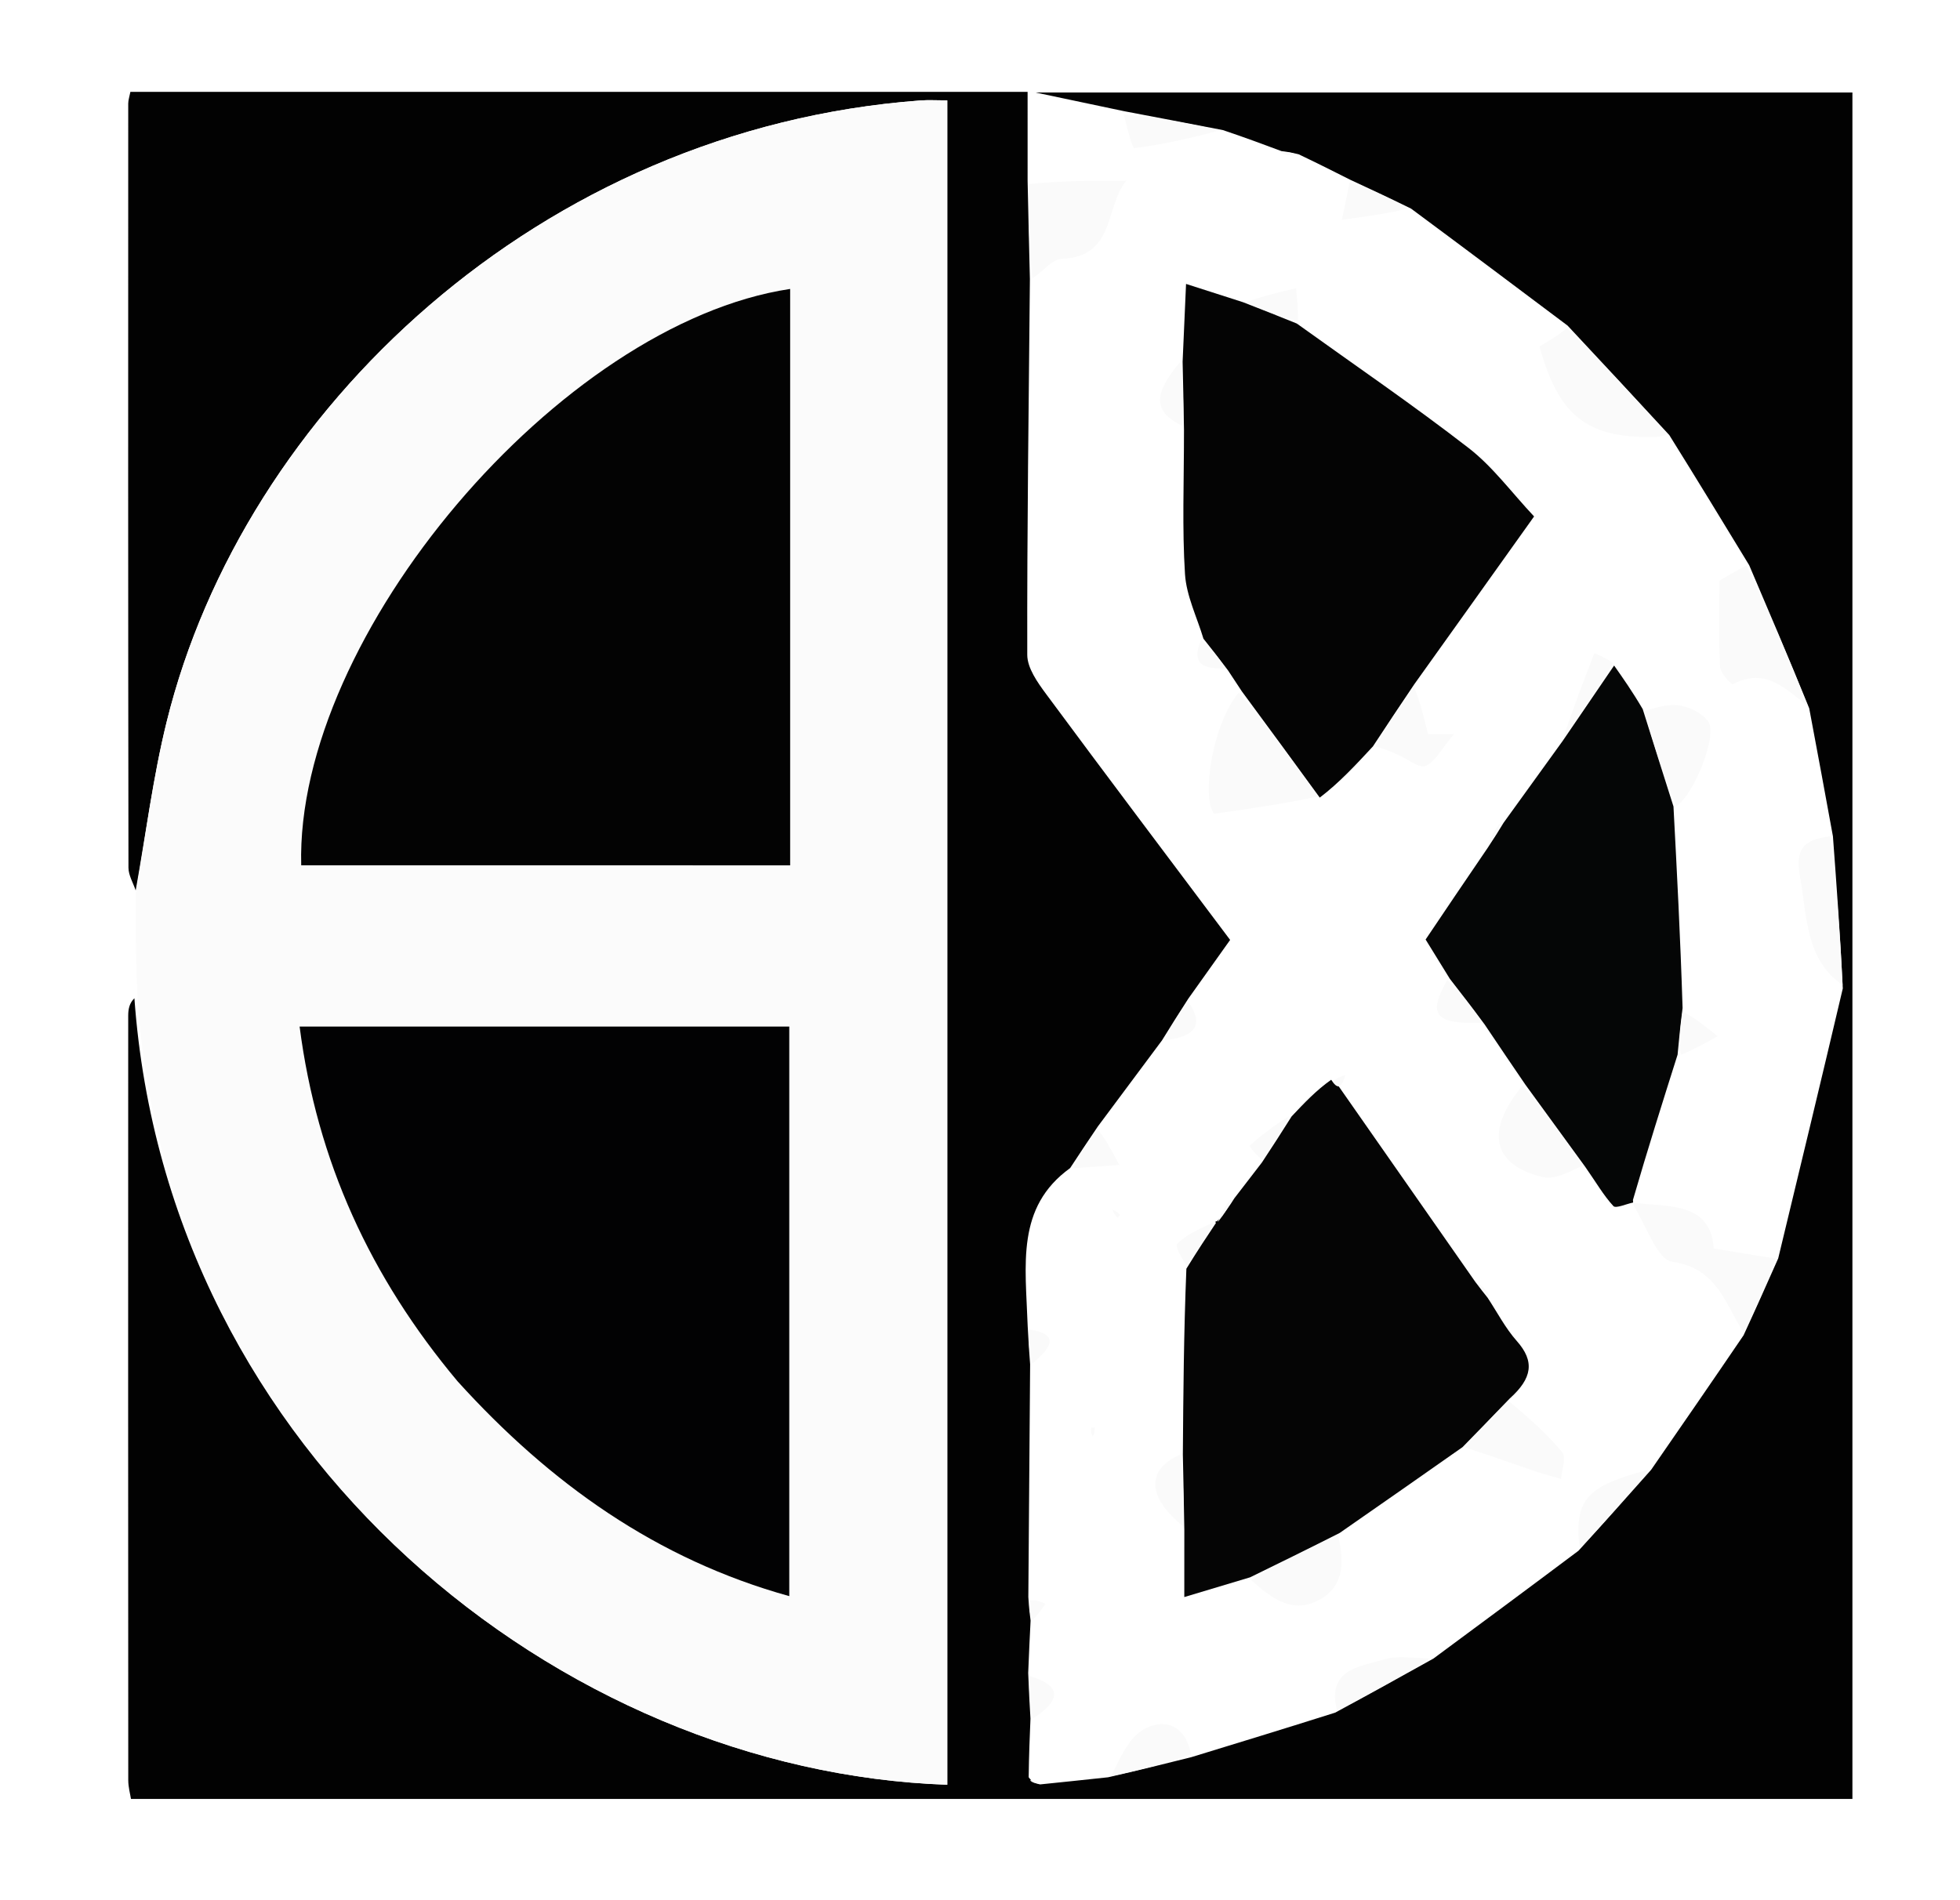
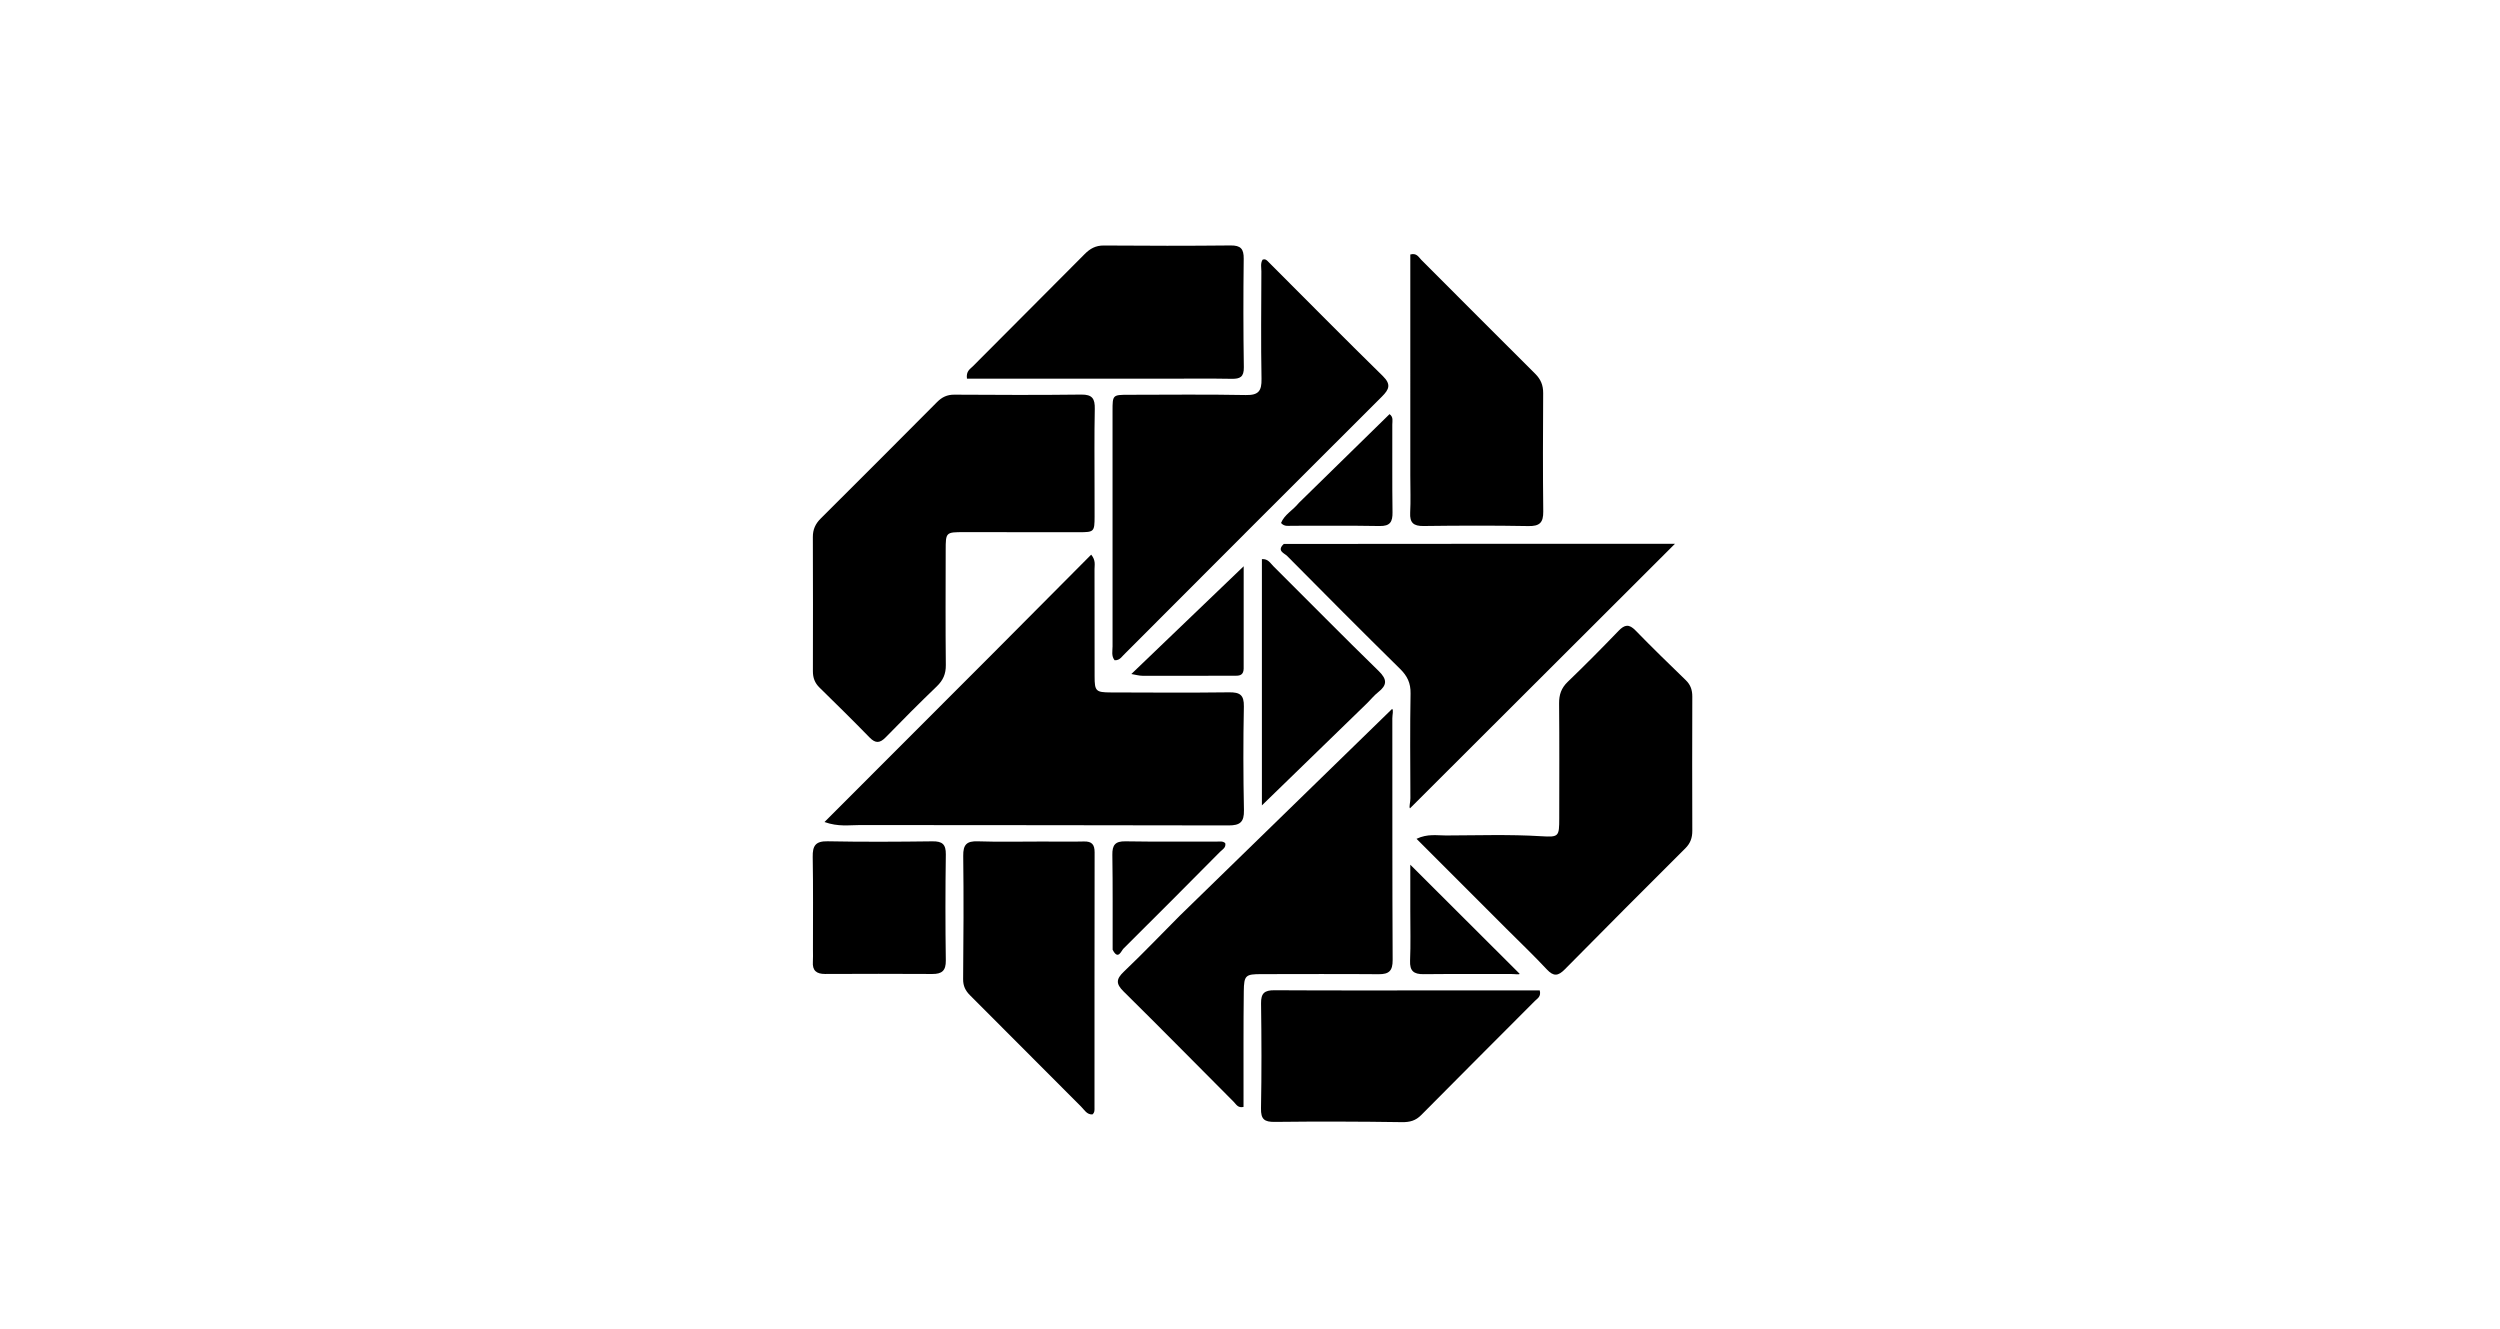
- <svg xmlns="http://www.w3.org/2000/svg" version="1.1" id="Layer_1" x="0px" y="0px" width="100%" viewBox="0 0 260 252" enable-background="new 0 0 260 252" xml:space="preserve">
-   <path fill="#020202" opacity="1" stroke="none" d=" M154.14,138.043   C151.426,141.686 148.712,145.33 145.628,149.468   C144.157,151.637 143.056,153.31 141.955,154.984   C134.749,160.191 136.047,167.784 136.325,175.94   C136.437,178.201 136.543,179.61 136.65,181.02   C136.572,191.041 136.495,201.062 136.412,211.893   C136.508,213.475 136.61,214.248 136.712,215.02   C136.608,217.06 136.505,219.1 136.394,221.968   C136.49,224.54 136.593,226.283 136.696,228.026   C136.596,230.401 136.496,232.775 136.456,235.812   C137.004,236.568 137.492,236.664 137.98,236.759   C140.722,236.477 143.464,236.195 146.982,235.815   C151.186,234.858 154.615,233.999 158.043,233.141   C164.191,231.26 170.339,229.38 177.107,227.239   C181.869,224.672 186.011,222.365 190.153,220.059   C196.407,215.433 202.66,210.808 209.388,205.759   C212.917,201.894 215.974,198.452 219.031,195.011   C223.014,189.248 226.997,183.485 231.29,177.169   C233.028,173.399 234.456,170.182 235.885,166.964   C238.7,155.299 241.516,143.633 244.454,131.147   C244.099,123.87 243.621,117.414 243.143,110.957   C242.152,105.538 241.16,100.119 239.998,93.979   C237.23,87.169 234.632,81.079 232.034,74.99   C228.631,69.399 225.229,63.808 221.439,57.729   C216.682,52.561 212.312,47.88 207.942,43.199   C201.201,38.136 194.461,33.074 187.185,27.681   C184.122,26.177 181.594,25.003 179.066,23.829   C176.99,22.78 174.913,21.731 172.268,20.471   C171.133,20.19 170.566,20.121 169.999,20.052   C167.644,19.174 165.289,18.295 162.229,17.262   C157.381,16.322 153.239,15.536 149.097,14.749   C145.614,14.014 142.131,13.28 137.349,12.27   C174.249,12.27 209.851,12.27 245.729,12.27   C245.729,87.617 245.729,162.994 245.729,238.688   C169.801,238.688 93.757,238.688 17.374,238.688   C17.277,238.048 17.014,237.125 17.014,236.202   C16.993,202.387 16.996,168.572 17.008,134.757   C17.008,133.932 17.146,133.108 17.829,132.451   C22.191,193.141 74.375,235.04 125.659,236.803   C125.659,162.415 125.659,88.035 125.659,13.321   C124.302,13.321 123.178,13.248 122.066,13.331   C71.604,17.099 32.279,54.519 22.108,95.774   C20.296,103.121 19.347,110.682 17.999,118.144   C17.666,117.141 17.043,116.139 17.041,115.136   C16.991,81.337 16.998,47.537 17.01,13.738   C17.011,13.278 17.176,12.818 17.296,12.19   C56.784,12.19 96.166,12.19 136.314,12.19   C136.314,15.888 136.314,19.488 136.315,23.983   C136.417,28.925 136.518,32.972 136.619,37.02   C136.464,53.644 136.233,70.27 136.27,86.894   C136.274,88.632 137.628,90.542 138.761,92.073   C146.767,102.898 154.879,113.644 163.18,124.712   C161.412,127.202 159.707,129.604 157.637,132.498   C156.228,134.675 155.184,136.359 154.14,138.043  z" />
-   <path fill="#FBFBFB" opacity="1" stroke="none" d=" M17.995,118.598   C19.347,110.682 20.296,103.121 22.108,95.774   C32.279,54.519 71.604,17.099 122.066,13.331   C123.178,13.248 124.302,13.321 125.659,13.321   C125.659,88.035 125.659,162.415 125.659,236.803   C74.375,235.04 22.191,193.141 18.231,132.258   C18.013,127.615 18.003,123.334 17.995,118.598  M99.336,114.818   C101.108,114.818 102.88,114.818 104.817,114.818   C104.817,88.924 104.817,63.645 104.817,38.336   C74.303,42.926 39.154,84.371 39.955,114.808   C59.424,114.808 78.898,114.808 99.336,114.818  M60.95,183.533   C72.994,196.85 87.125,206.898 104.7,211.779   C104.7,186.446 104.7,161.394 104.7,136.207   C82.951,136.207 61.538,136.207 39.744,136.207   C42.047,154.074 49.135,169.472 60.95,183.533  z" />
-   <path fill="#050505" opacity="1" stroke="none" d=" M194.014,192.005   C188.769,195.684 183.525,199.363 177.707,203.399   C173.366,205.598 169.598,207.44 165.829,209.282   C163.054,210.115 160.28,210.948 157.101,211.901   C157.101,209.011 157.101,206.439 157.104,202.99   C157.04,199.074 156.975,196.036 156.909,192.998   C156.969,184.986 157.028,176.974 157.377,168.335   C158.878,165.892 160.09,164.076 161.302,162.26   C161.302,162.26 161.062,162.052 161.439,162.033   C162.457,161.007 163.099,159.999 163.741,158.991   C164.838,157.567 165.934,156.143 167.401,154.236   C168.959,151.878 170.147,150.004 171.336,148.13   C172.971,146.392 174.607,144.655 176.588,143.265   C177.035,143.938 177.255,144.118 177.594,144.153   C183.532,152.657 189.469,161.161 195.716,170.101   C196.461,171.084 196.897,171.632 197.333,172.181   C198.609,174.109 199.686,176.214 201.206,177.925   C203.604,180.623 203.272,182.86 200.27,185.557   C197.897,188.029 195.956,190.017 194.014,192.005  z" />
-   <path fill="#040404" opacity="1" stroke="none" d=" M156.877,47.997   C157.021,44.727 157.165,41.458 157.333,37.671   C159.877,38.488 162.056,39.187 164.899,40.1   C167.717,41.185 169.872,42.057 172.027,42.929   C179.649,48.408 187.413,53.706 194.829,59.452   C198.032,61.934 200.515,65.345 203.502,68.523   C198.155,76.023 193.079,83.146 187.629,90.76   C185.544,93.847 183.832,96.442 182.12,99.038   C179.873,101.463 177.627,103.889 175.069,105.827   C171.417,100.803 168.076,96.268 164.736,91.732   C164.235,90.976 163.735,90.219 162.901,88.948   C161.592,87.203 160.617,85.974 159.641,84.745   C158.787,81.891 157.378,79.073 157.193,76.176   C156.805,70.113 157.062,64.009 157.059,57.022   C157.002,53.413 156.939,50.705 156.877,47.997  z" />
-   <path fill="#050606" opacity="1" stroke="none" d=" M216.621,159.559   C215.726,159.741 214.344,160.374 214.023,160.026   C212.723,158.62 211.748,156.911 210.279,154.811   C207.377,150.832 204.85,147.356 202.322,143.88   C200.639,141.409 198.955,138.938 196.941,135.927   C195.185,133.55 193.758,131.714 192.331,129.877   C191.304,128.212 190.277,126.547 189.112,124.657   C191.699,120.814 194.336,116.896 197.346,112.493   C198.298,111.06 198.878,110.112 199.457,109.164   C201.949,105.715 204.44,102.266 207.29,98.313   C209.805,94.641 211.96,91.473 214.116,88.305   C215.318,90.012 216.521,91.719 217.913,94.09   C219.399,98.837 220.695,102.92 221.992,107.002   C222.448,115.649 222.905,124.295 223.2,133.747   C222.872,136.348 222.704,138.143 222.537,139.938   C220.546,146.231 218.555,152.524 216.614,159.216   C216.663,159.616 216.621,159.559 216.621,159.559  z" />
-   <path fill="#FAFAFA" opacity="1" stroke="none" d=" M164.335,91.889   C168.076,96.268 171.417,100.803 174.815,105.671   C170.402,106.64 165.931,107.277 161.052,107.972   C159.369,105.868 160.777,96.115 164.335,91.889  z" />
-   <path fill="#FAFAFA" opacity="1" stroke="none" d=" M207.873,43.538   C212.312,47.88 216.682,52.561 221.146,57.574   C220.576,57.934 219.913,57.978 219.249,57.987   C210.479,58.105 206.718,55.118 204.227,45.954   C205.398,45.274 206.601,44.576 207.873,43.538  z" />
-   <path fill="#FAFAFA" opacity="1" stroke="none" d=" M231.679,75.027   C234.632,81.079 237.23,87.169 239.802,93.632   C236.932,91.552 234.317,88.434 229.847,90.794   C229.706,90.869 228.22,89.324 228.174,88.488   C227.978,84.974 228.091,81.443 228.091,77.058   C228.562,76.767 229.943,75.916 231.679,75.027  z" />
-   <path fill="#FAFAFA" opacity="1" stroke="none" d=" M216.735,159.992   C216.621,159.559 216.663,159.616 216.636,159.586   C221.37,160.146 226.925,159.47 227.329,165.65   C230.291,166.148 232.728,166.558 235.525,166.966   C234.456,170.182 233.028,173.399 231.319,176.814   C228.818,173.046 227.879,168.296 221.806,167.403   C219.854,167.116 218.485,162.864 216.735,159.992  z" />
-   <path fill="#FAFAFA" opacity="1" stroke="none" d=" M136.936,36.937   C136.518,32.972 136.417,28.925 136.447,24.429   C140.591,23.98 144.605,23.98 149.391,23.98   C146.5,27.639 147.968,34.064 140.799,34.344   C139.586,34.392 138.434,35.978 136.936,36.937  z" />
-   <path fill="#FAFAFA" opacity="1" stroke="none" d=" M242.758,110.973   C243.621,117.414 244.099,123.87 244.421,130.705   C239.462,127.242 239.744,121.629 238.771,116.306   C238.122,112.756 239.144,111.394 242.758,110.973  z" />
-   <path fill="#FAFAFA" opacity="1" stroke="none" d=" M201.969,144.038   C204.85,147.356 207.377,150.832 209.975,154.646   C208.25,155.424 206.287,156.565 204.684,156.185   C197.992,154.598 196.945,150.103 201.969,144.038  z" />
-   <path fill="#FAFAFA" opacity="1" stroke="none" d=" M222.348,106.965   C220.695,102.92 219.399,98.837 218.112,94.375   C219.738,93.84 221.42,93.34 222.954,93.629   C224.309,93.883 225.972,94.723 226.655,95.827   C227.788,97.657 224.708,105.522 222.348,106.965  z" />
-   <path fill="#FAFAFA" opacity="1" stroke="none" d=" M194.364,192.046   C195.956,190.017 197.897,188.029 200.109,185.887   C202.699,188.025 205.164,190.196 207.238,192.691   C207.797,193.363 207.17,195.022 207.087,196.227   C205.979,195.904 204.856,195.623 203.765,195.25   C200.741,194.216 197.73,193.143 194.364,192.046  z" />
-   <path fill="#FAFAFA" opacity="1" stroke="none" d=" M165.97,209.652   C169.598,207.44 173.366,205.598 177.483,203.635   C178.208,206.866 178.56,210.332 175.003,212.273   C171.497,214.187 168.736,212.135 165.97,209.652  z" />
-   <path fill="#FAFAFA" opacity="1" stroke="none" d=" M182.492,99.037   C183.832,96.442 185.544,93.847 187.549,91.098   C188.335,92.943 188.829,94.942 189.439,97.414   C189.418,97.414 190.458,97.414 192.867,97.414   C191.198,99.394 190.393,101.075 189.108,101.617   C188.258,101.976 186.721,100.697 185.488,100.159   C184.616,99.778 183.739,99.409 182.492,99.037  z" />
-   <path fill="#FAFAFA" opacity="1" stroke="none" d=" M157.995,232.754   C154.615,233.999 151.186,234.858 147.373,235.667   C148.506,233.514 149.602,230.689 151.649,229.494   C154.137,228.042 157.149,228.547 157.995,232.754  z" />
-   <path fill="#FAFAFA" opacity="1" stroke="none" d=" M189.702,220.037   C186.011,222.365 181.869,224.672 177.364,226.982   C175.954,221.41 180.432,221.122 183.846,220.125   C185.516,219.637 187.442,220.024 189.702,220.037  z" />
-   <path fill="#FAFAFA" opacity="1" stroke="none" d=" M149.07,15.184   C153.239,15.536 157.381,16.322 161.842,17.284   C158.28,18.255 154.411,19.148 150.491,19.655   C150.188,19.695 149.534,17.027 149.07,15.184  z" />
-   <path fill="#FAFAFA" opacity="1" stroke="none" d=" M218.644,195.011   C215.974,198.452 212.917,201.894 209.543,205.487   C208.819,199.001 210.34,197.212 218.644,195.011  z" />
-   <path fill="#FAFAFA" opacity="1" stroke="none" d=" M156.529,193.005   C156.975,196.036 157.04,199.074 157.003,202.557   C152.226,198.732 151.948,195.032 156.529,193.005  z" />
-   <path fill="#FAFAFA" opacity="1" stroke="none" d=" M213.976,87.981   C211.96,91.473 209.805,94.641 207.353,97.977   C208.538,94.318 210.019,90.49 211.5,86.662   C212.279,86.993 213.057,87.325 213.976,87.981  z" />
-   <path fill="#FAFAFA" opacity="1" stroke="none" d=" M172.182,42.584   C169.872,42.057 167.717,41.185 165.281,40.102   C167.307,39.342 169.616,38.792 171.924,38.243   C172.062,39.575 172.2,40.907 172.182,42.584  z" />
-   <path fill="#FAFAFA" opacity="1" stroke="none" d=" M179.014,24.21   C181.594,25.003 184.122,26.177 186.836,27.639   C184.302,28.299 181.581,28.671 178.011,29.159   C178.419,27.202 178.691,25.896 179.014,24.21  z" />
-   <path fill="#FAFAFA" opacity="1" stroke="none" d=" M222.962,139.957   C222.704,138.143 222.872,136.348 223.199,134.205   C224.859,135.067 226.36,136.278 227.861,137.489   C226.37,138.318 224.878,139.146 222.962,139.957  z" />
-   <path fill="#FAFAFA" opacity="1" stroke="none" d=" M191.994,130.022   C193.758,131.714 195.185,133.55 196.685,135.697   C190.404,135.938 189.304,134.678 191.994,130.022  z" />
-   <path fill="#FAFAFA" opacity="1" stroke="none" d=" M156.521,48.069   C156.939,50.705 157.002,53.413 156.962,56.562   C153.026,54.695 152.849,52.448 156.521,48.069  z" />
-   <path fill="#FAFAFA" opacity="1" stroke="none" d=" M142.374,154.99   C143.056,153.31 144.157,151.637 145.551,149.792   C146.576,150.995 147.309,152.369 148.479,154.564   C146.116,154.743 144.455,154.87 142.374,154.99  z" />
-   <path fill="#FAFAFA" opacity="1" stroke="none" d=" M137.015,228.003   C136.593,226.283 136.49,224.54 136.54,222.384   C140.787,223.56 140.881,225.577 137.015,228.003  z" />
-   <path fill="#FAFAFA" opacity="1" stroke="none" d=" M160.929,162.211   C160.09,164.076 158.878,165.892 157.381,167.868   C156.757,166.981 155.836,165.337 156.185,164.997   C157.405,163.809 159.064,163.071 160.929,162.211  z" />
-   <path fill="#FAFAFA" opacity="1" stroke="none" d=" M170.969,148.115   C170.147,150.004 168.959,151.878 167.481,153.907   C166.694,153.351 165.694,152.086 165.773,152.014   C167.308,150.626 168.968,149.378 170.969,148.115  z" />
-   <path fill="#FAFAFA" opacity="1" stroke="none" d=" M154.51,138.027   C155.184,136.359 156.228,134.675 157.562,132.822   C159.959,136.158 158.297,137.571 154.51,138.027  z" />
-   <path fill="#FAFAFA" opacity="1" stroke="none" d=" M136.958,180.931   C136.543,179.61 136.437,178.201 136.463,176.384   C140.853,177.041 139.266,178.913 136.958,180.931  z" />
-   <path fill="#FAFAFA" opacity="1" stroke="none" d=" M159.322,84.888   C160.617,85.974 161.592,87.203 162.643,88.721   C160.409,88.683 157.749,88.685 159.322,84.888  z" />
-   <path fill="#FAFAFA" opacity="1" stroke="none" d=" M136.983,214.944   C136.61,214.248 136.508,213.475 136.561,212.337   C137.374,212.243 138.033,212.514 138.692,212.786   C138.213,213.48 137.734,214.174 136.983,214.944  z" />
-   <path fill="#FAFAFA" opacity="1" stroke="none" d=" M163.37,159.004   C163.099,159.999 162.457,161.007 161.545,162.152   C161.849,161.198 162.424,160.107 163.37,159.004  z" />
-   <path fill="#FAFAFA" opacity="1" stroke="none" d=" M199.056,109.161   C198.878,110.112 198.298,111.06 197.422,112.166   C197.636,111.269 198.145,110.213 199.056,109.161  z" />
-   <path fill="#FAFAFA" opacity="1" stroke="none" d=" M197.652,172.054   C196.897,171.632 196.461,171.084 196.007,170.27   C196.65,170.645 197.311,171.286 197.652,172.054  z" />
-   <path fill="#FAFAFA" opacity="1" stroke="none" d=" M144.954,190.607   C144.712,190.21 144.714,189.815 144.744,189.422   C144.745,189.411 145.051,189.423 145.215,189.425   C145.211,189.82 145.207,190.215 144.954,190.607  z" />
-   <path fill="#FAFAFA" opacity="1" stroke="none" d=" M177.864,144.023   C177.255,144.118 177.035,143.938 176.933,143.389   C177.44,142.987 177.947,142.809 178.454,142.632   C178.347,143.052 178.241,143.473 177.864,144.023  z" />
-   <path fill="#FAFAFA" opacity="1" stroke="none" d=" M147.608,160.534   C148.058,160.65 148.335,160.933 148.589,161.235   C148.596,161.243 148.368,161.448 148.25,161.561   C147.977,161.275 147.704,160.989 147.608,160.534  z" />
-   <path fill="#FAFAFA" opacity="1" stroke="none" d=" M170.043,20.359   C170.566,20.121 171.133,20.19 171.907,20.464   C171.439,20.667 170.763,20.666 170.043,20.359  z" />
-   <path fill="#FAFAFA" opacity="1" stroke="none" d=" M137.882,236.593   C137.492,236.664 137.004,236.568 136.632,236.224   C137.094,236.125 137.439,236.276 137.882,236.593  z" />
-   <path fill="#030303" opacity="1" stroke="none" d=" M98.854,114.813   C78.898,114.808 59.424,114.808 39.955,114.808   C39.154,84.371 74.303,42.926 104.817,38.336   C104.817,63.645 104.817,88.924 104.817,114.818   C102.88,114.818 101.108,114.818 98.854,114.813  z" />
-   <path fill="#020203" opacity="1" stroke="none" d=" M60.702,183.279   C49.135,169.472 42.047,154.074 39.744,136.207   C61.538,136.207 82.951,136.207 104.7,136.207   C104.7,161.394 104.7,186.446 104.7,211.779   C87.125,206.898 72.994,196.85 60.702,183.279  z" />
+ <svg xmlns="http://www.w3.org/2000/svg" version="1.1" id="Layer_1" x="0px" y="0px" width="100%" viewBox="0 0 1024 544" enable-background="new 0 0 1024 544" xml:space="preserve">
+   <path fill="#000000" opacity="1" stroke="none" d=" M406.673,267.673   C420.233,254.052 433.536,240.674 446.946,227.188   C448.888,229.513 448.309,231.413 448.315,233.152   C448.366,247.808 448.325,262.464 448.352,277.12   C448.362,283.08 448.86,283.603 454.968,283.623   C471.123,283.675 487.28,283.784 503.432,283.578   C507.852,283.522 509.583,284.622 509.488,289.393   C509.208,303.544 509.227,317.708 509.522,331.859   C509.624,336.755 507.899,338.109 503.202,338.096   C452.905,337.958 402.607,338.013 352.31,337.94   C347.898,337.933 343.382,338.738 337.711,336.701   C360.982,313.403 383.699,290.66 406.673,267.673  z" />
+   <path fill="#000000" opacity="1" stroke="none" d=" M448.328,200.998   C448.334,204.83 448.35,208.163 448.343,211.496   C448.33,217.829 448.17,217.996 441.939,217.994   C426.274,217.988 410.609,217.966 394.944,217.964   C387.4,217.963 387.363,217.987 387.353,225.392   C387.331,241.057 387.241,256.723 387.41,272.386   C387.45,276.041 386.297,278.649 383.701,281.144   C376.613,287.956 369.673,294.925 362.816,301.97   C360.458,304.393 358.66,304.619 356.201,302.096   C349.456,295.176 342.575,288.386 335.664,281.629   C333.725,279.733 332.956,277.606 332.963,274.943   C333.008,256.611 333.013,238.28 332.944,219.949   C332.932,216.895 333.985,214.557 336.132,212.419   C352.074,196.547 367.972,180.63 383.832,164.676   C385.831,162.666 387.95,161.64 390.874,161.658   C408.205,161.76 425.538,161.845 442.867,161.621   C447.438,161.562 448.509,163.316 448.422,167.504   C448.192,178.498 448.334,189.5 448.328,200.998  z" />
+   <path fill="#000000" opacity="1" stroke="none" d=" M461.231,267.276   C459.646,268.657 458.826,270.572 456.551,270.441   C455.126,268.701 455.706,266.631 455.704,264.732   C455.669,232.592 455.682,200.452 455.696,168.313   C455.699,161.735 455.722,161.712 462.356,161.706   C478.342,161.69 494.333,161.5 510.313,161.809   C515.51,161.909 516.81,160.126 516.716,155.194   C516.438,140.546 516.614,125.888 516.66,111.234   C516.665,109.619 516.223,107.922 517.133,106.384   C518.379,105.849 519.047,106.777 519.704,107.434   C535.248,122.966 550.677,138.616 566.368,153.997   C569.878,157.438 569.037,159.453 566.018,162.462   C531.112,197.253 496.306,232.145 461.231,267.276  z" />
+   <path fill="#000000" opacity="1" stroke="none" d=" M483.153,375.153   C512.323,346.743 541.241,318.581 570.224,290.356   C570.848,290.959 570.295,292.716 570.297,294.281   C570.337,327.268 570.257,360.256 570.428,393.243   C570.45,397.677 568.922,399.068 564.692,399.033   C548.699,398.904 532.705,398.988 516.711,399.001   C510.196,399.007 509.539,399.422 509.455,406.064   C509.276,420.223 509.367,434.386 509.349,448.547   C509.346,450.174 509.348,451.802 509.348,453.394   C507.056,453.937 506.337,452.321 505.37,451.351   C490.307,436.257 475.358,421.047 460.183,406.066   C457.013,402.937 457.163,401.019 460.298,398.027   C468.007,390.668 475.388,382.966 483.153,375.153  z" />
+   <path fill="#000000" opacity="1" stroke="none" d=" M525.83,222.804   C579.802,222.738 633.36,222.738 686.065,222.738   C650.022,258.724 613.808,294.88 577.53,331.1   C577.034,330.593 577.707,328.669 577.7,326.96   C577.639,312.643 577.513,298.322 577.765,284.009   C577.84,279.781 576.427,276.885 573.486,273.99   C557.946,258.689 542.555,243.235 527.217,227.732   C526.067,226.57 522.818,225.637 525.83,222.804  z" />
+   <path fill="#000000" opacity="1" stroke="none" d=" M616.807,380.187   C604.584,367.959 592.611,355.982 580.211,343.577   C584.716,341.426 588.607,342.219 592.264,342.209   C605.255,342.176 618.253,341.719 631.244,342.515   C638.522,342.96 638.661,342.682 638.666,335.128   C638.676,319.463 638.751,303.796 638.607,288.132   C638.574,284.546 639.503,281.82 642.138,279.282   C649.219,272.462 656.147,265.479 662.961,258.392   C665.455,255.799 667.263,255.514 669.91,258.238   C676.644,265.169 683.582,271.903 690.523,278.628   C692.482,280.527 693.174,282.668 693.166,285.327   C693.109,303.659 693.102,321.992 693.166,340.324   C693.176,343.169 692.384,345.407 690.328,347.457   C673.808,363.933 657.318,380.439 640.935,397.051   C638.242,399.781 636.369,400.056 633.616,397.107   C628.274,391.385 622.596,385.976 616.807,380.187  z" />
+   <path fill="#000000" opacity="1" stroke="none" d=" M478,155.104   C450.319,155.104 423.138,155.104 396.066,155.104   C395.648,151.996 397.361,151.163 398.459,150.059   C413.714,134.717 429.03,119.434 444.271,104.078   C446.49,101.842 448.779,100.536 452.112,100.562   C469.421,100.694 486.733,100.722 504.042,100.537   C508.207,100.493 509.474,101.926 509.424,106.007   C509.246,120.819 509.246,135.636 509.475,150.446   C509.536,154.41 507.936,155.224 504.465,155.161   C495.812,155.004 487.155,155.106 478,155.104  z" />
+   <path fill="#000000" opacity="1" stroke="none" d=" M596,405.667   C607.939,405.666 619.379,405.666 630.676,405.666   C631.317,408.232 629.703,408.968 628.723,409.952   C613.208,425.541 597.621,441.06 582.157,456.699   C579.834,459.049 577.472,459.678 574.189,459.63   C556.864,459.373 539.531,459.324 522.206,459.53   C517.877,459.582 516.42,458.479 516.506,453.98   C516.779,439.655 516.73,425.32 516.529,410.993   C516.47,406.808 517.941,405.581 522.017,405.605   C546.511,405.748 571.006,405.671 596,405.667  z" />
+   <path fill="#000000" opacity="1" stroke="none" d=" M577.662,195   C577.661,164.381 577.661,134.263 577.661,104.237   C580.293,103.505 581.083,105.35 582.157,106.422   C597.714,121.957 613.187,137.579 628.791,153.068   C631.114,155.373 632.1,157.799 632.083,161.018   C631.994,177.176 631.926,193.335 632.118,209.491   C632.173,214.043 630.668,215.561 626.054,215.478   C611.733,215.22 597.403,215.271 583.08,215.455   C578.966,215.508 577.389,214.121 577.608,209.989   C577.863,205.172 577.664,200.33 577.662,195  z" />
+   <path fill="#000000" opacity="1" stroke="none" d=" M427,344.695   C432.999,344.699 438.5,344.806 443.995,344.668   C447.243,344.587 448.359,345.94 448.353,349.118   C448.292,383.944 448.32,418.77 448.305,453.595   C448.305,454.552 448.464,455.609 447.473,456.469   C445.191,456.609 444.168,454.616 442.845,453.295   C427.637,438.108 412.494,422.856 397.303,407.652   C395.448,405.796 394.471,403.849 394.497,401.059   C394.653,384.231 394.753,367.399 394.538,350.573   C394.479,345.972 395.93,344.447 400.509,344.604   C409.163,344.901 417.835,344.693 427,344.695  z" />
+   <path fill="#000000" opacity="1" stroke="none" d=" M332.985,388.923   C332.976,375.962 333.112,363.488 332.888,351.02   C332.805,346.445 334.005,344.488 339.023,344.59   C353.318,344.881 367.625,344.793 381.923,344.609   C385.976,344.556 387.469,345.815 387.41,349.997   C387.208,364.462 387.197,378.933 387.405,393.397   C387.465,397.612 385.8,398.966 381.882,398.944   C367.249,398.861 352.616,398.866 337.983,398.938   C334.422,398.955 332.692,397.559 332.955,393.901   C333.062,392.412 332.983,390.909 332.985,388.923  z" />
+   <path fill="#000000" opacity="1" stroke="none" d=" M559.996,287.996   C545.577,302.005 531.41,315.766 516.873,329.886   C516.873,296.217 516.873,262.653 516.873,229.027   C519.385,228.817 520.32,230.665 521.516,231.854   C535.924,246.178 550.157,260.679 564.712,274.851   C568.29,278.334 568.16,280.64 564.495,283.523   C562.936,284.749 561.656,286.329 559.996,287.996  z" />
+   <path fill="#000000" opacity="1" stroke="none" d=" M509.403,273.89   C509.354,276.299 508.013,276.768 506.368,276.772   C493.576,276.802 480.784,276.838 467.992,276.801   C466.536,276.797 465.082,276.356 463.396,276.08   C479.019,261.095 494.418,246.324 509.413,231.942   C509.413,244.737 509.413,259.113 509.403,273.89  z" />
+   <path fill="#000000" opacity="1" stroke="none" d=" M455.737,389.018   C455.708,375.79 455.821,362.959 455.619,350.133   C455.555,346.074 456.811,344.537 461.006,344.608   C473.499,344.821 485.997,344.685 498.493,344.713   C499.618,344.715 500.834,344.425 501.855,345.352   C502.281,347.203 500.698,347.935 499.708,348.932   C486.565,362.178 473.427,375.43 460.167,388.558   C459.207,389.509 458.009,393.434 455.737,389.018  z" />
+   <path fill="#000000" opacity="1" stroke="none" d=" M577.659,373   C577.658,366.028 577.658,359.555 577.658,354.183   C592.381,368.869 607.406,383.857 622.431,398.845   C622.441,399.315 620.656,398.95 619.07,398.956   C607.071,398.997 595.071,398.889 583.074,399.019   C579.074,399.062 577.387,397.707 577.567,393.495   C577.852,386.841 577.653,380.166 577.659,373  z" />
+   <path fill="#000000" opacity="1" stroke="none" d=" M532.001,206.004   C544.548,193.714 556.845,181.678 569.156,169.63   C570.815,170.832 570.281,172.46 570.286,173.852   C570.334,185.842 570.202,197.833 570.375,209.821   C570.432,213.749 569.406,215.541 565.082,215.46   C553.097,215.235 541.104,215.4 529.114,215.356   C527.698,215.351 526.104,215.787 524.71,214.214   C526.098,210.766 529.552,209.033 532.001,206.004  z" />
</svg>
